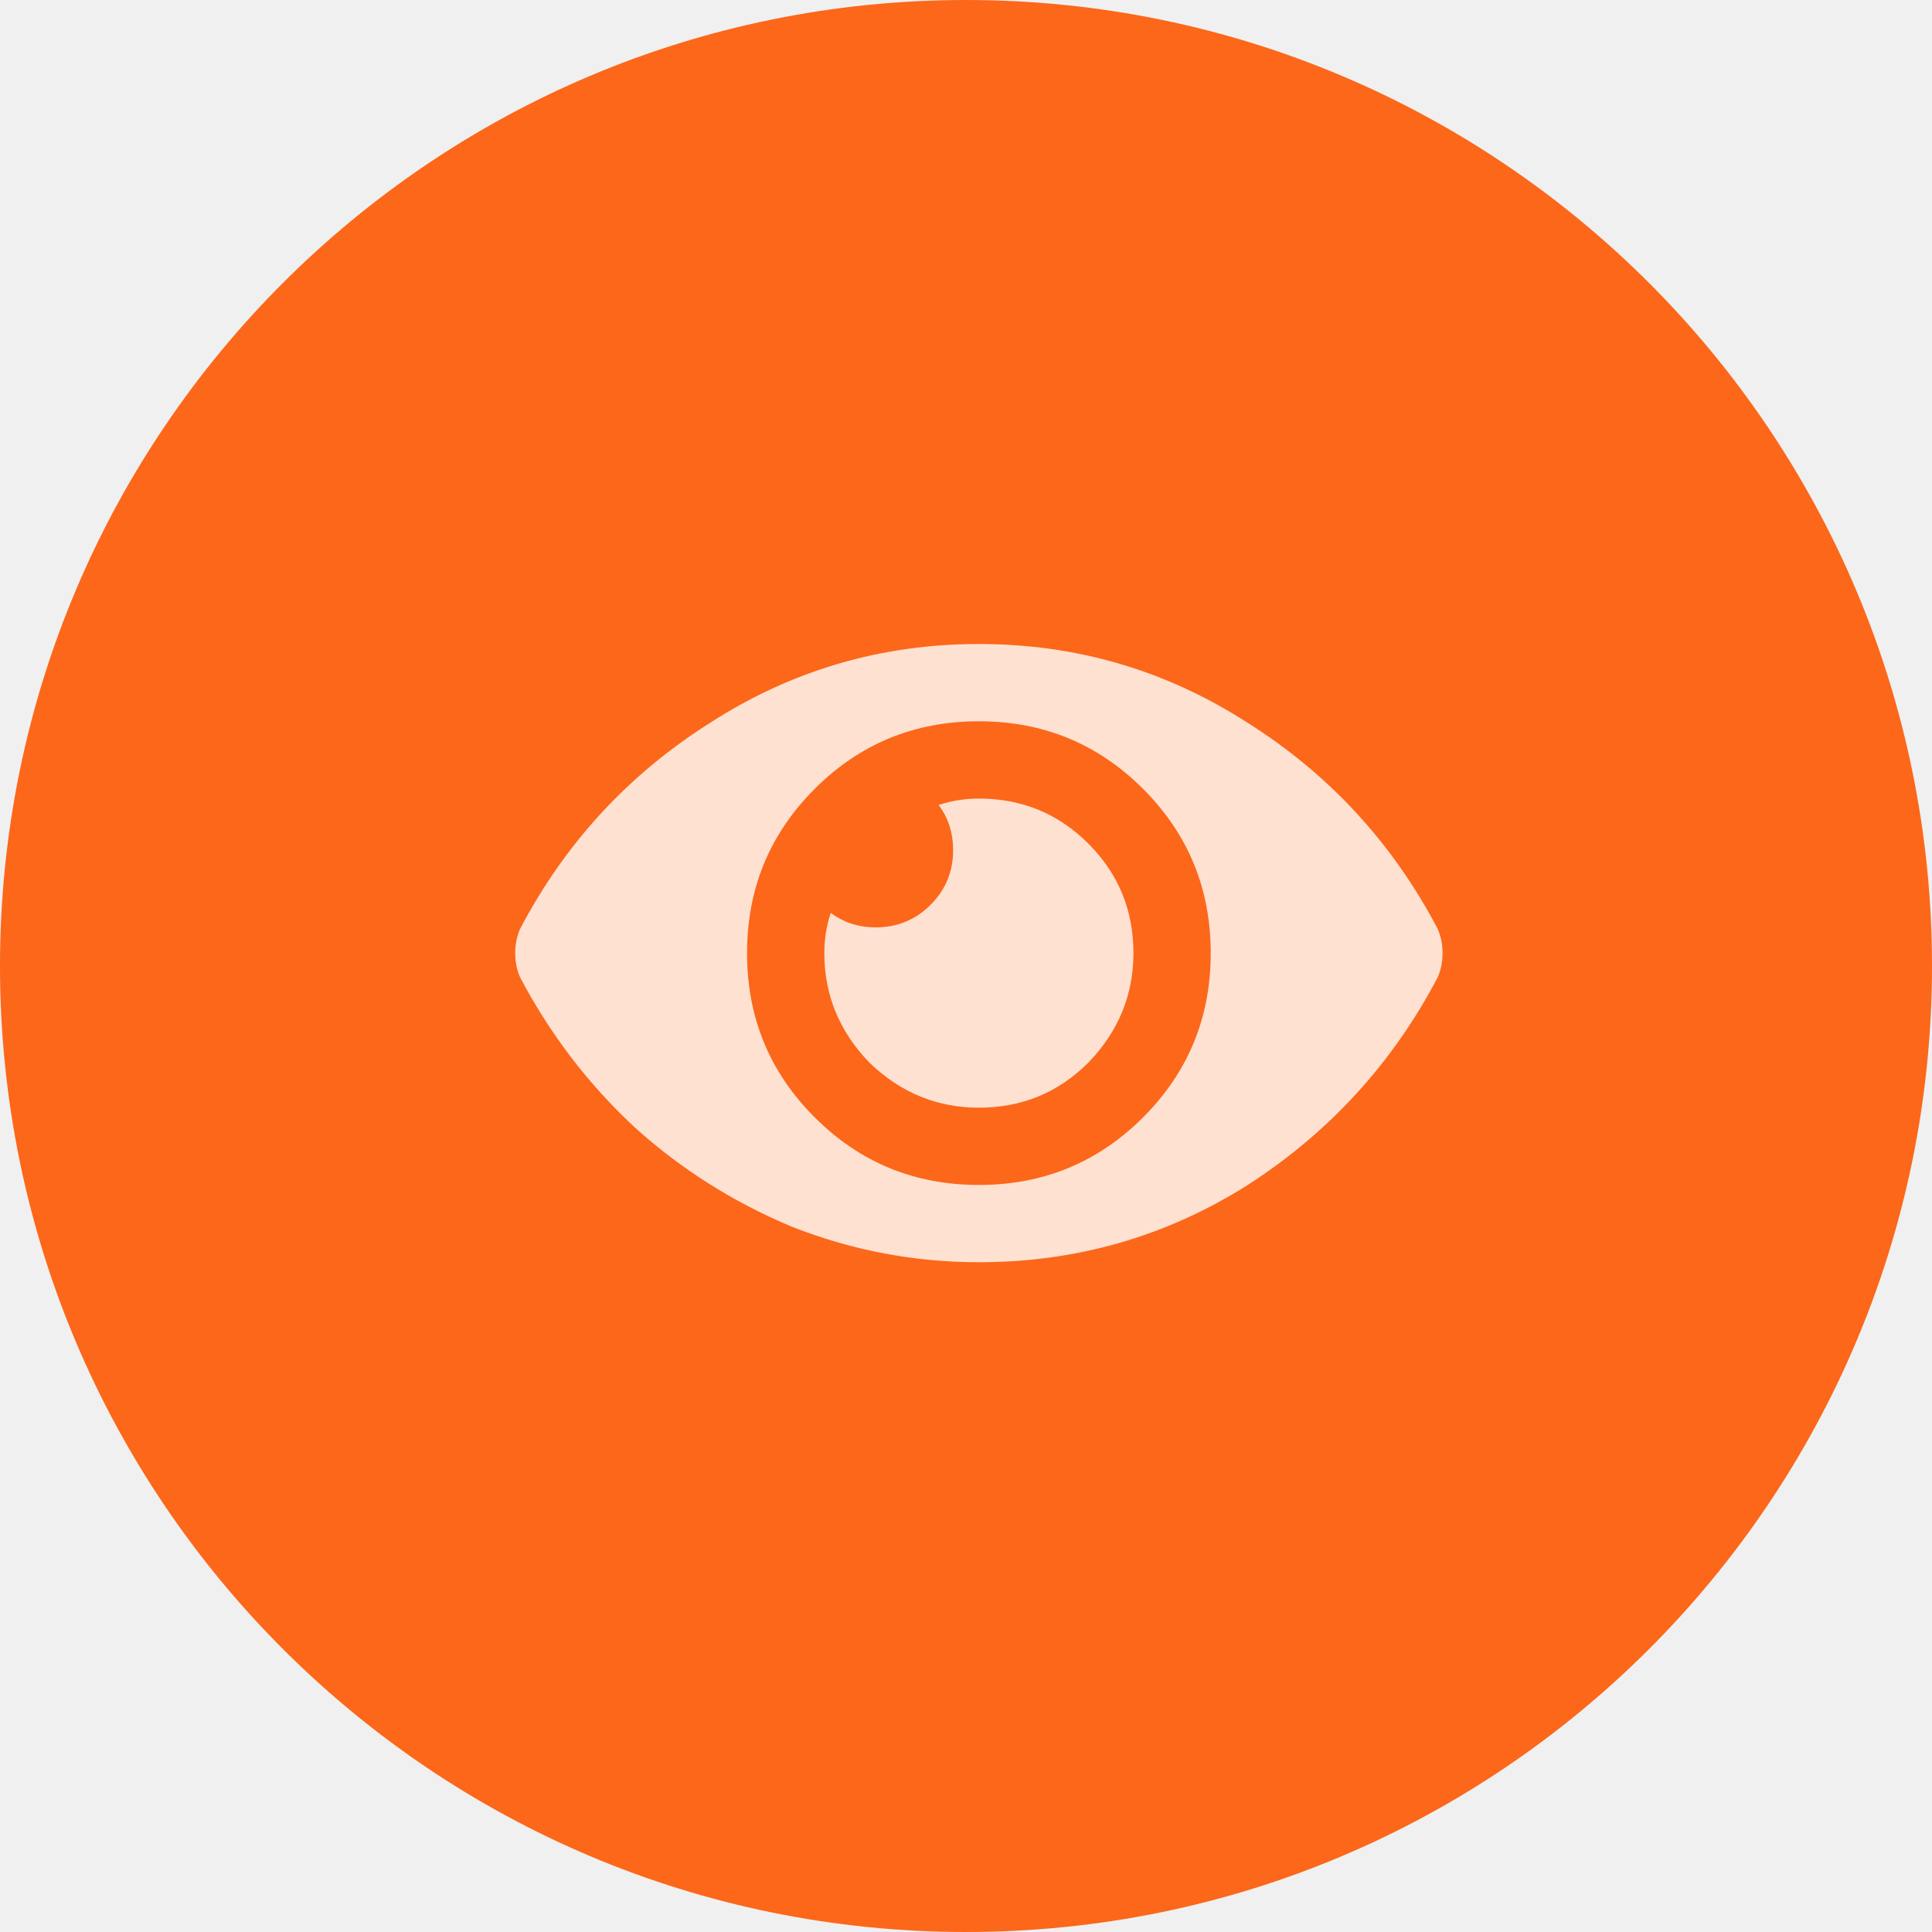
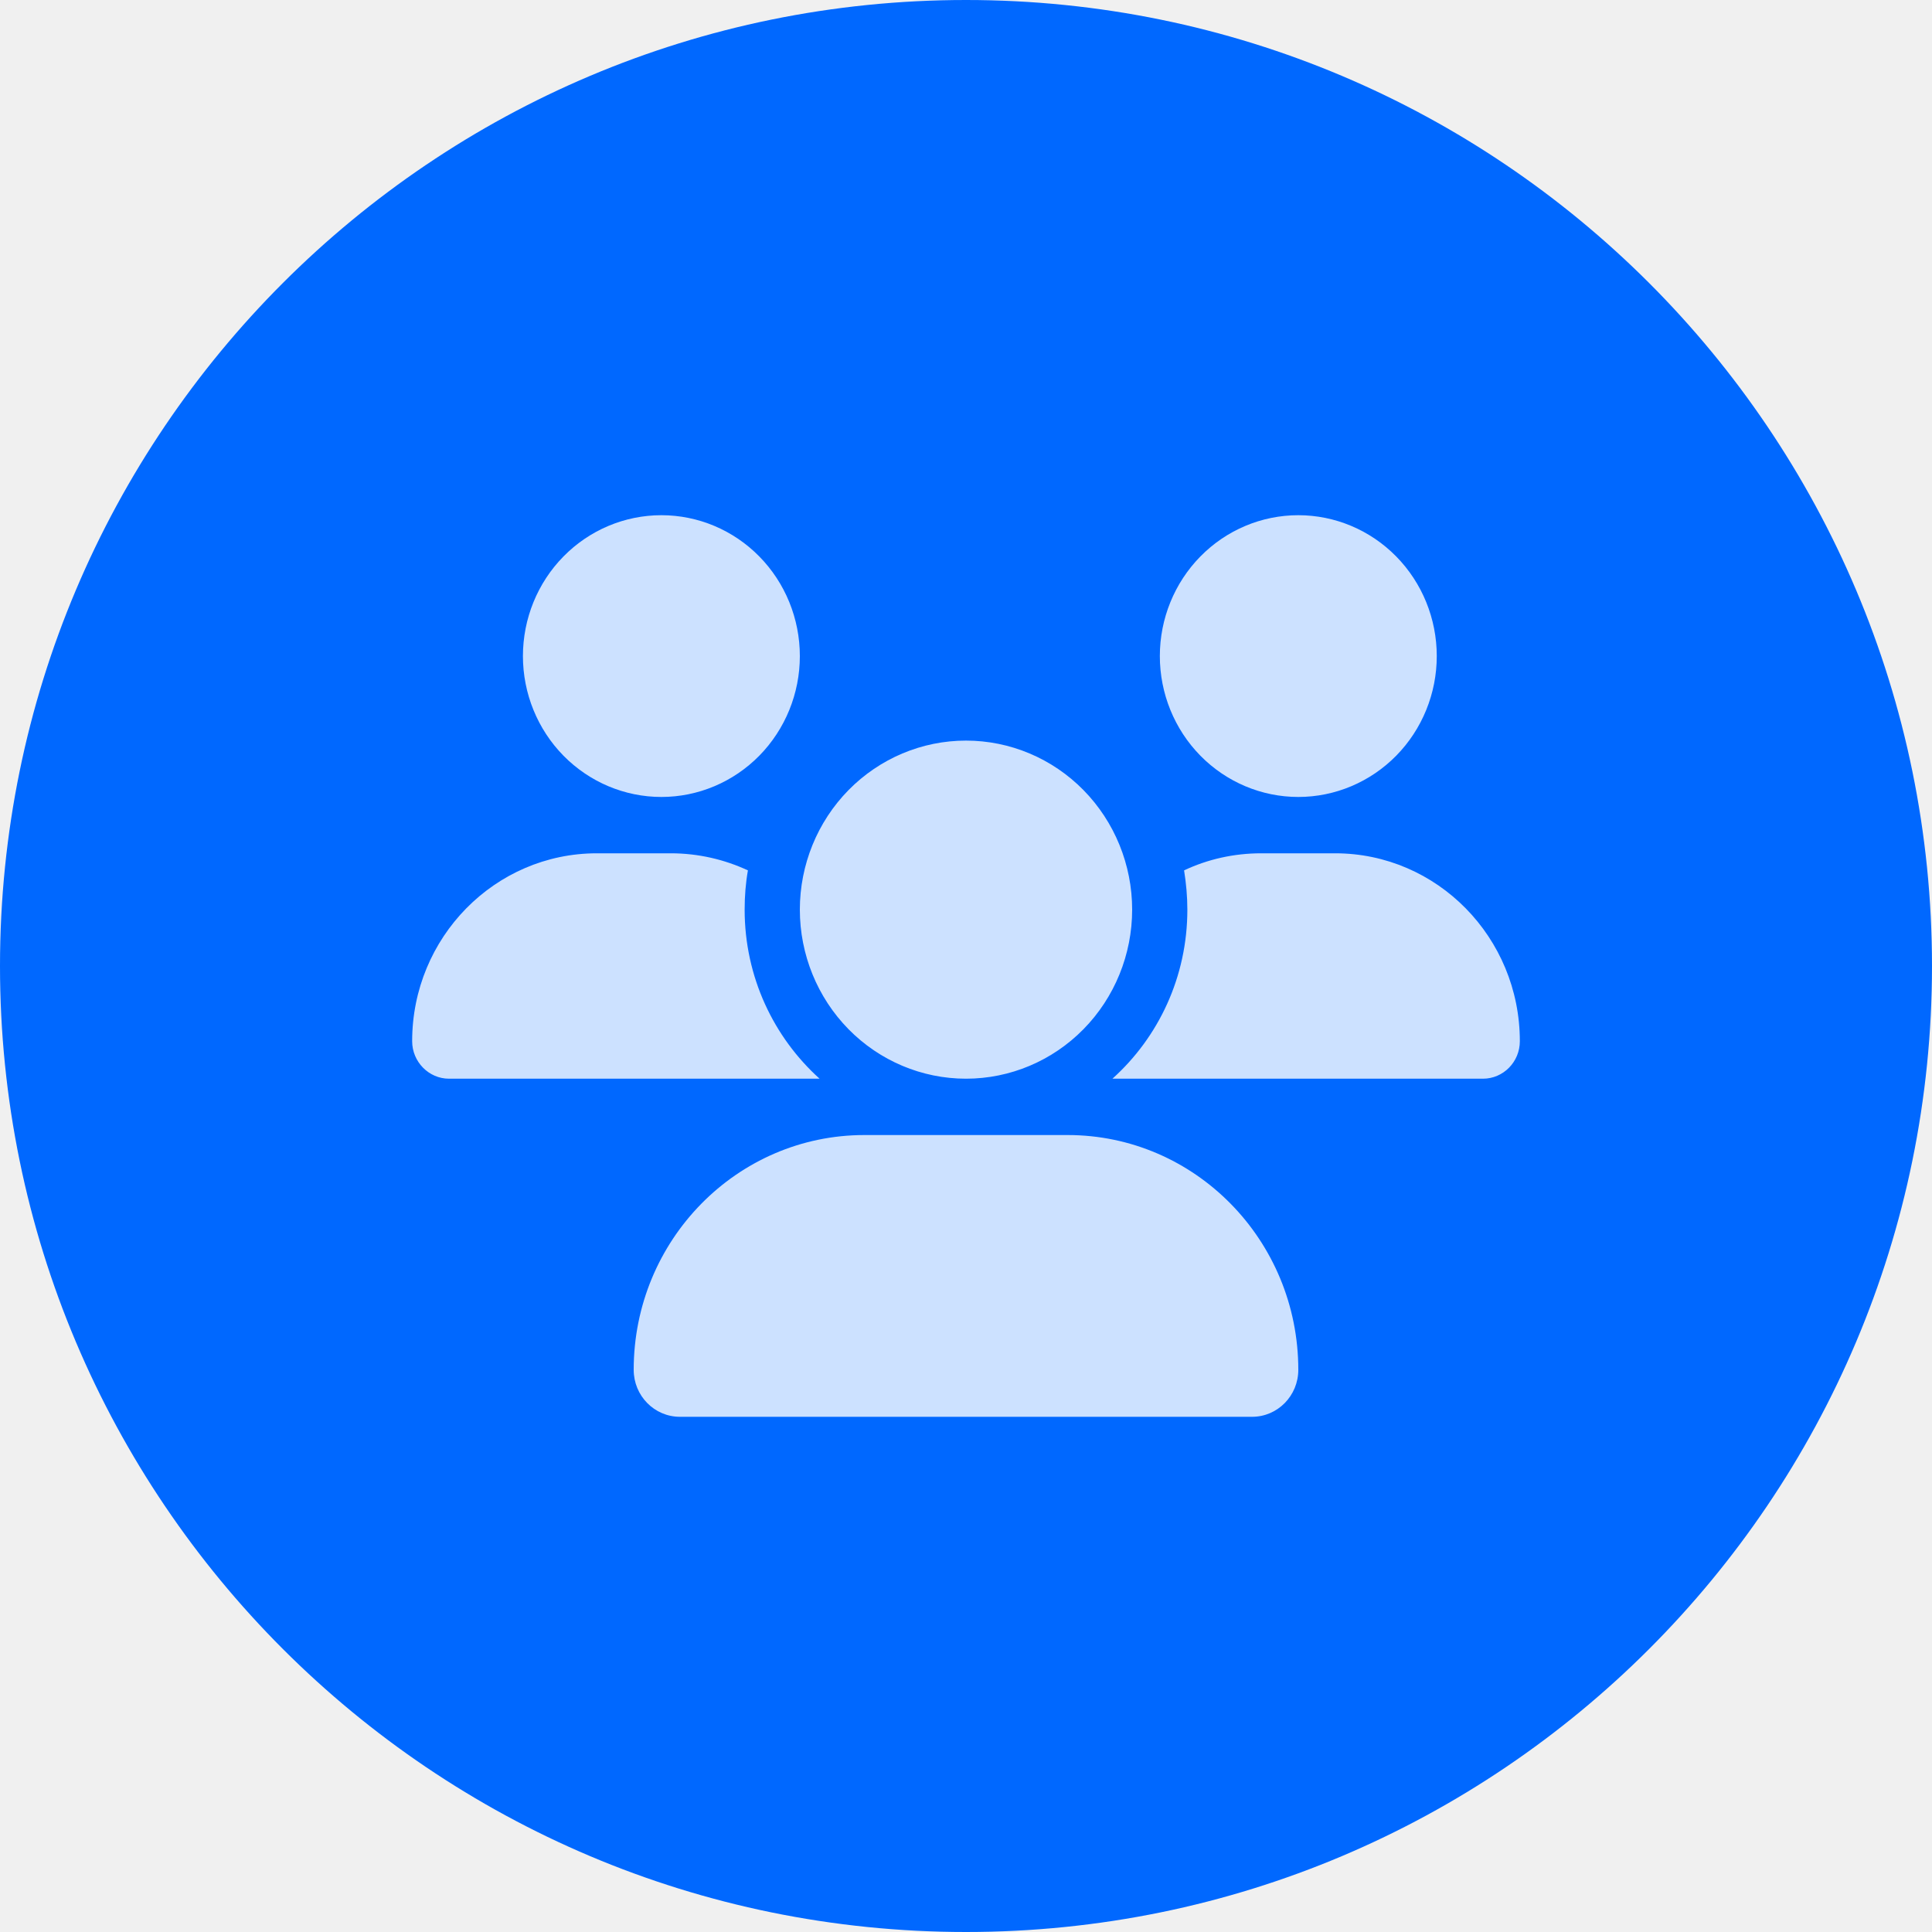
<svg xmlns="http://www.w3.org/2000/svg" width="75" height="75" viewBox="0 0 75 75" fill="none">
-   <circle cx="37.5" cy="37.5" r="37.5" fill="#FC671A" />
-   <path d="M55.812 36.062C55.938 36.354 56 36.667 56 37C56 37.333 55.938 37.646 55.812 37.938C54.062 41.271 51.604 43.958 48.438 46C45.271 48 41.792 49 38 49C35.5 49 33.083 48.542 30.75 47.625C28.458 46.667 26.417 45.375 24.625 43.75C22.833 42.083 21.354 40.146 20.188 37.938C20.062 37.646 20 37.333 20 37C20 36.667 20.062 36.354 20.188 36.062C21.938 32.729 24.396 30.062 27.562 28.062C30.729 26.021 34.208 25 38 25C41.792 25 45.271 26.021 48.438 28.062C51.604 30.062 54.062 32.729 55.812 36.062ZM38 46C40.5 46 42.625 45.125 44.375 43.375C46.125 41.625 47 39.5 47 37C47 34.5 46.125 32.375 44.375 30.625C42.625 28.875 40.5 28 38 28C35.5 28 33.375 28.875 31.625 30.625C29.875 32.375 29 34.5 29 37C29 39.5 29.875 41.625 31.625 43.375C33.375 45.125 35.5 46 38 46ZM38 31C39.667 31 41.083 31.583 42.25 32.75C43.417 33.917 44 35.333 44 37C44 38.625 43.417 40.042 42.25 41.25C41.083 42.417 39.667 43 38 43C36.375 43 34.958 42.417 33.75 41.25C32.583 40.042 32 38.625 32 37C32 36.458 32.083 35.938 32.25 35.438C32.75 35.812 33.333 36 34 36C34.833 36 35.542 35.708 36.125 35.125C36.708 34.542 37 33.833 37 33C37 32.333 36.812 31.75 36.438 31.25C36.938 31.083 37.458 31 38 31Z" fill="white" fill-opacity="0.8" />
+   <circle cx="37.5" cy="37.5" r="37.5" fill="#0068FF" />
+   <path d="M25.675 20C27.101 20 28.468 20.576 29.476 21.602C30.484 22.627 31.05 24.018 31.05 25.469C31.05 26.919 30.484 28.31 29.476 29.336C28.468 30.361 27.101 30.938 25.675 30.938C24.25 30.938 22.882 30.361 21.874 29.336C20.866 28.31 20.3 26.919 20.3 25.469C20.3 24.018 20.866 22.627 21.874 21.602C22.882 20.576 24.25 20 25.675 20ZM50.4 20C51.825 20 53.193 20.576 54.201 21.602C55.209 22.627 55.775 24.018 55.775 25.469C55.775 26.919 55.209 28.31 54.201 29.336C53.193 30.361 51.825 30.938 50.4 30.938C48.974 30.938 47.607 30.361 46.599 29.336C45.591 28.31 45.025 26.919 45.025 25.469C45.025 24.018 45.591 22.627 46.599 21.602C47.607 20.576 48.974 20 50.4 20ZM16 40.419C16 36.393 19.212 33.125 23.169 33.125H26.038C27.106 33.125 28.121 33.364 29.034 33.788C28.947 34.28 28.907 34.793 28.907 35.312C28.907 37.924 30.035 40.269 31.816 41.875H17.431C16.645 41.875 16 41.219 16 40.419ZM43.231 41.875H43.184C44.971 40.269 46.093 37.924 46.093 35.312C46.093 34.793 46.046 34.287 45.966 33.788C46.879 33.357 47.894 33.125 48.962 33.125H51.831C55.788 33.125 59 36.393 59 40.419C59 41.226 58.355 41.875 57.569 41.875H43.231ZM31.05 35.312C31.05 33.572 31.73 31.903 32.939 30.672C34.149 29.441 35.789 28.75 37.5 28.75C39.211 28.75 40.851 29.441 42.061 30.672C43.27 31.903 43.95 33.572 43.95 35.312C43.95 37.053 43.27 38.722 42.061 39.953C40.851 41.184 39.211 41.875 37.5 41.875C35.789 41.875 34.149 41.184 32.939 39.953C31.73 38.722 31.05 37.053 31.05 35.312ZM24.6 53.175C24.6 48.144 28.611 44.062 33.556 44.062H41.444C46.389 44.062 50.4 48.144 50.4 53.175C50.4 54.18 49.6 55 48.606 55H26.394C25.406 55 24.6 54.187 24.6 53.175Z" fill="white" fill-opacity="0.8" />
</svg>
